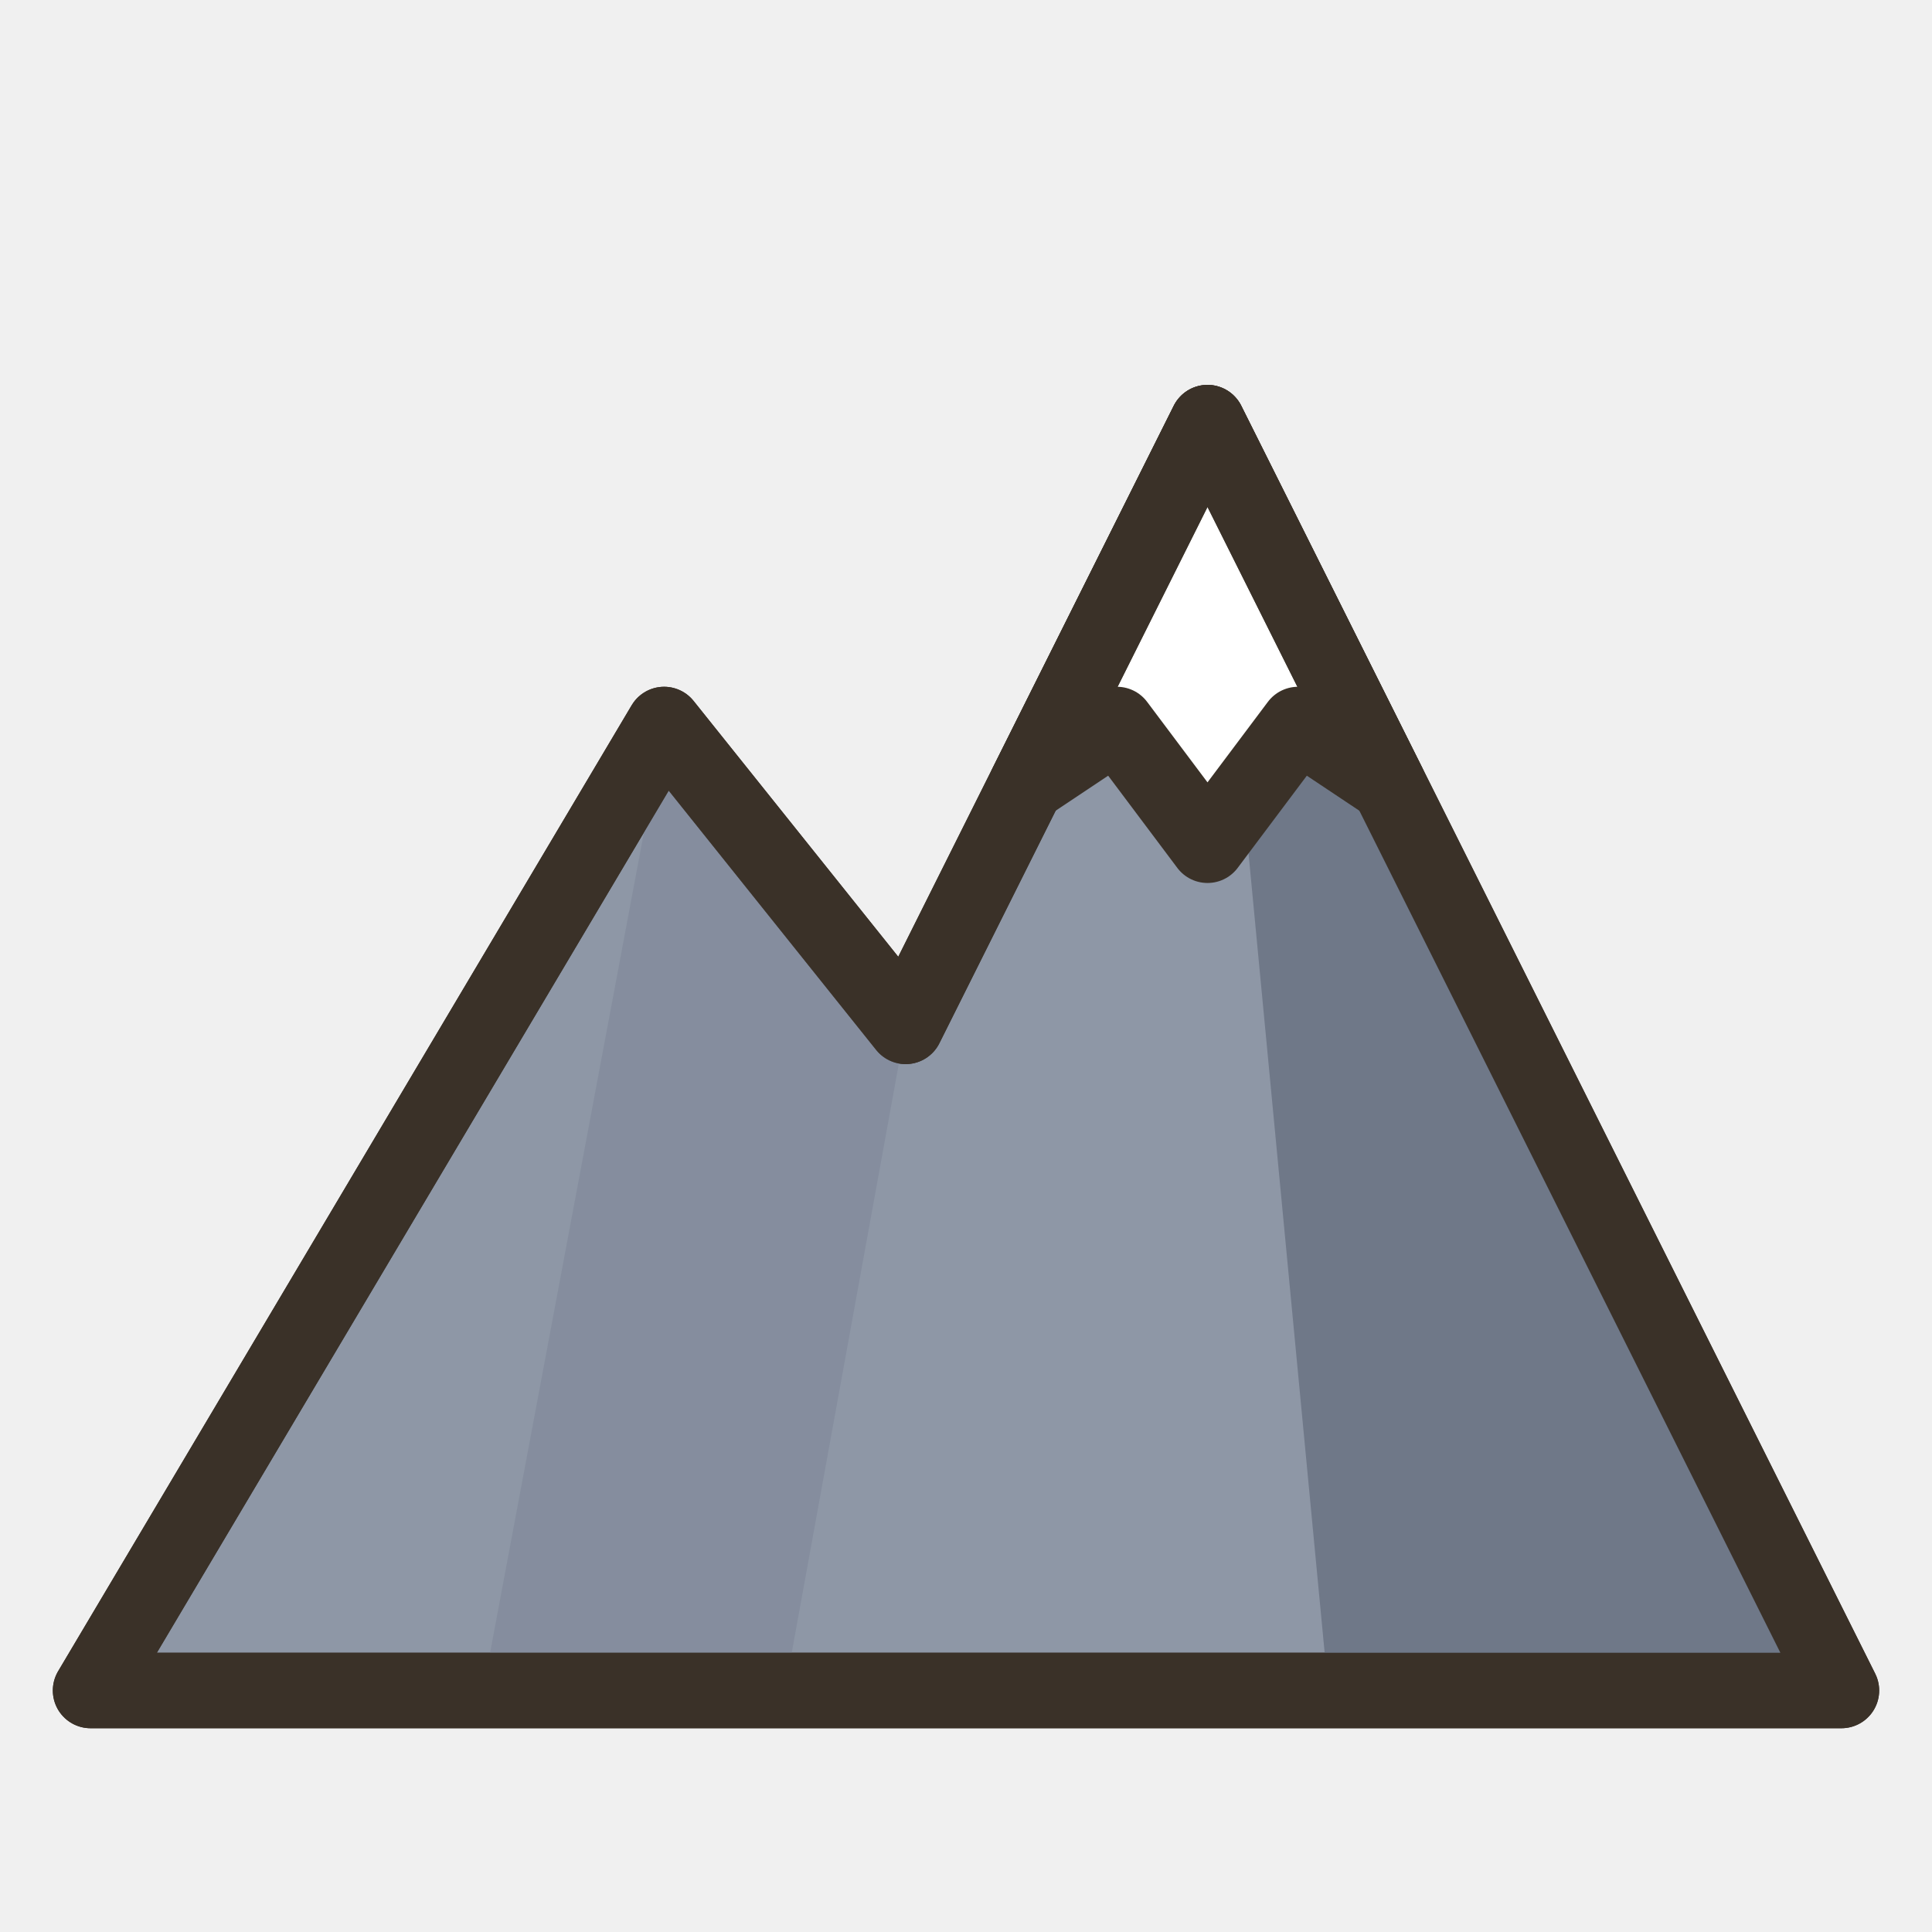
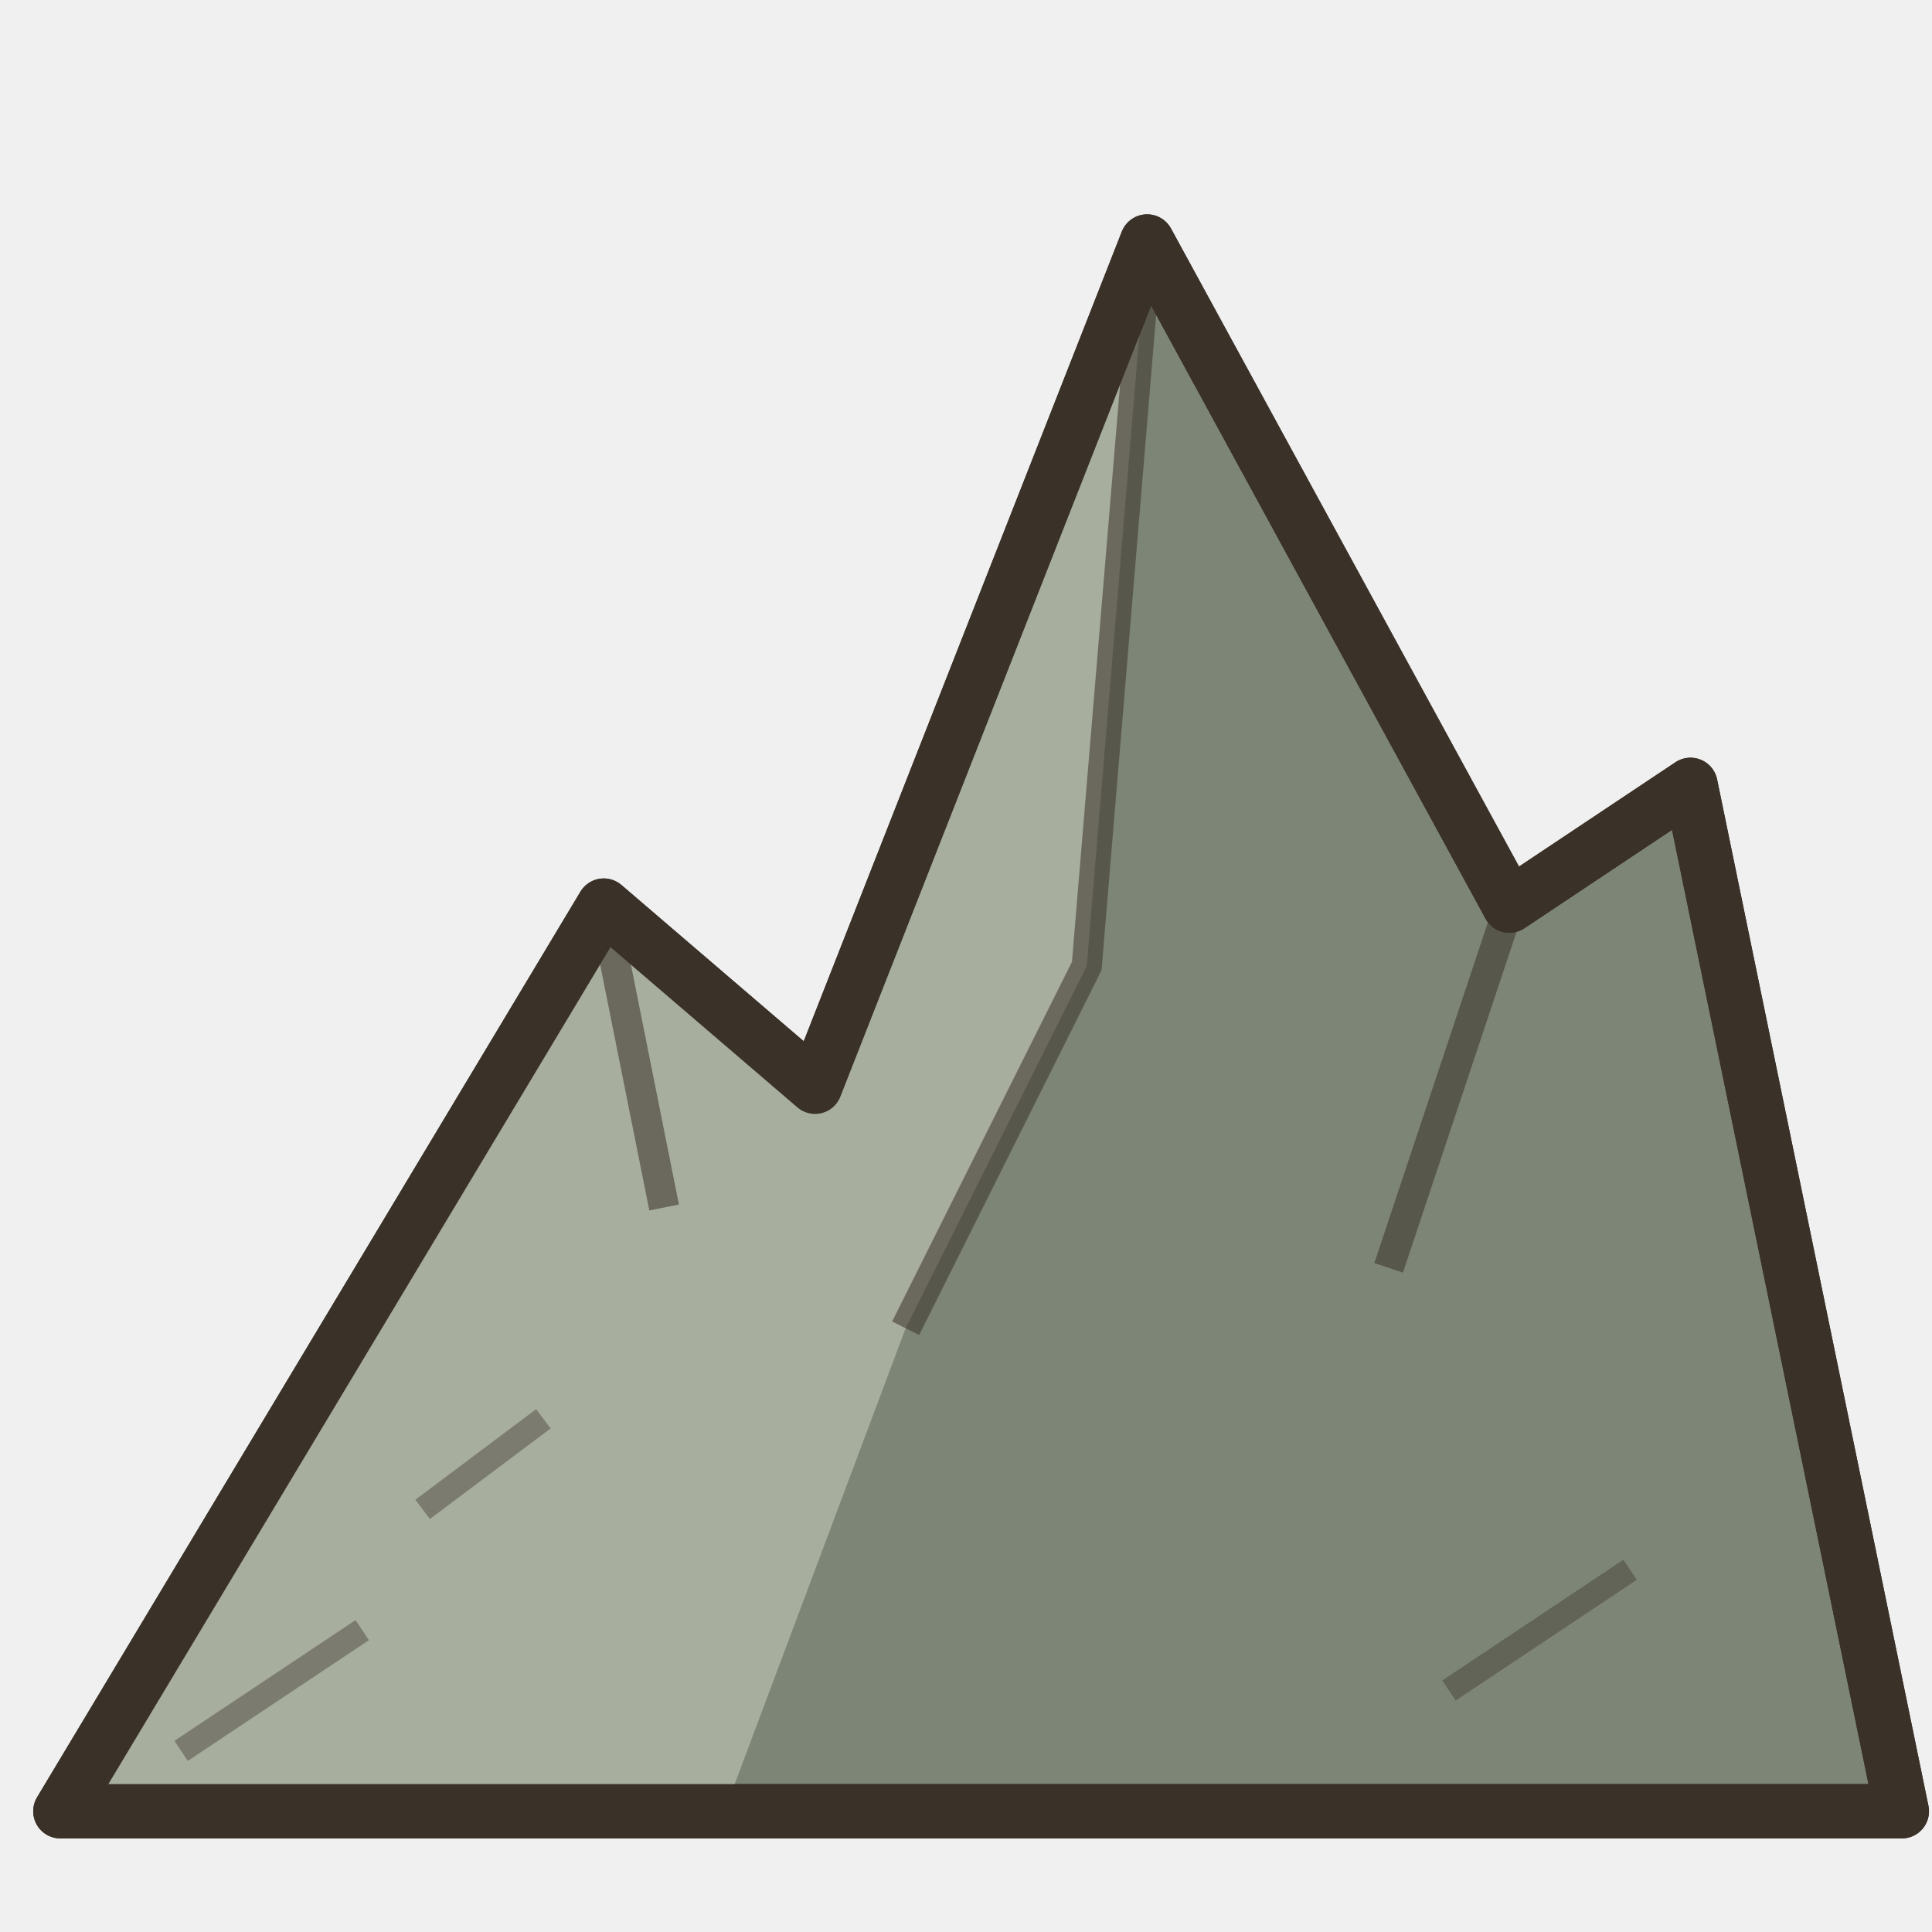
<svg xmlns="http://www.w3.org/2000/svg" width="64" height="64" viewBox="0 0 64 64">
-   <path d="M3,56 L22,24 L30,34 L40,14 L61,56 Z" fill="#8e97a6" stroke="#3a3128" stroke-width="2.5" stroke-linejoin="round" stroke-linecap="round" />
-   <path d="M40,14 L61,56 L44,56 Z" fill="#6f7888" />
-   <path d="M22,24 L30,34 L26,56 L16,56 Z" fill="#7b8495" opacity="0.5" />
-   <path d="M34,26 L40,14 L46,26 L43,24 L40,28 L37,24 Z" fill="#ffffff" stroke="#3a3128" stroke-width="2.5" stroke-linejoin="round" stroke-linecap="round" />
-   <path d="M3,56 L22,24 L30,34 L40,14 L61,56 Z" fill="none" stroke="#3a3128" stroke-width="2.5" stroke-linejoin="round" stroke-linecap="round" />
+   <path d="M2,60 L20,30 L27,36 L38,8 L50,30 L56,26 L63,60 Z" fill="#7d8576" stroke="#3a3128" stroke-width="1.8" stroke-linejoin="round" stroke-linecap="round" />
+   <path d="M2,60 L20,30 L27,36 L38,8 L36,32 L30,44 L24,60 Z" fill="#a7ae9e" />
+   <path d="M38,8 L36,32 L30,44 M20,30 L22,40 M50,30 L46,42" fill="none" stroke="#3a3128" stroke-width="1" opacity="0.55" />
+   <path d="M6,58 L12,54 M48,56 L54,52 M14,50 L18,47" stroke="#3a3128" stroke-width="0.8" opacity="0.4" />
+   <path d="M2,60 L20,30 L27,36 L38,8 L50,30 L56,26 L63,60 Z" fill="none" stroke="#3a3128" stroke-width="1.8" stroke-linejoin="round" stroke-linecap="round" />
</svg>
